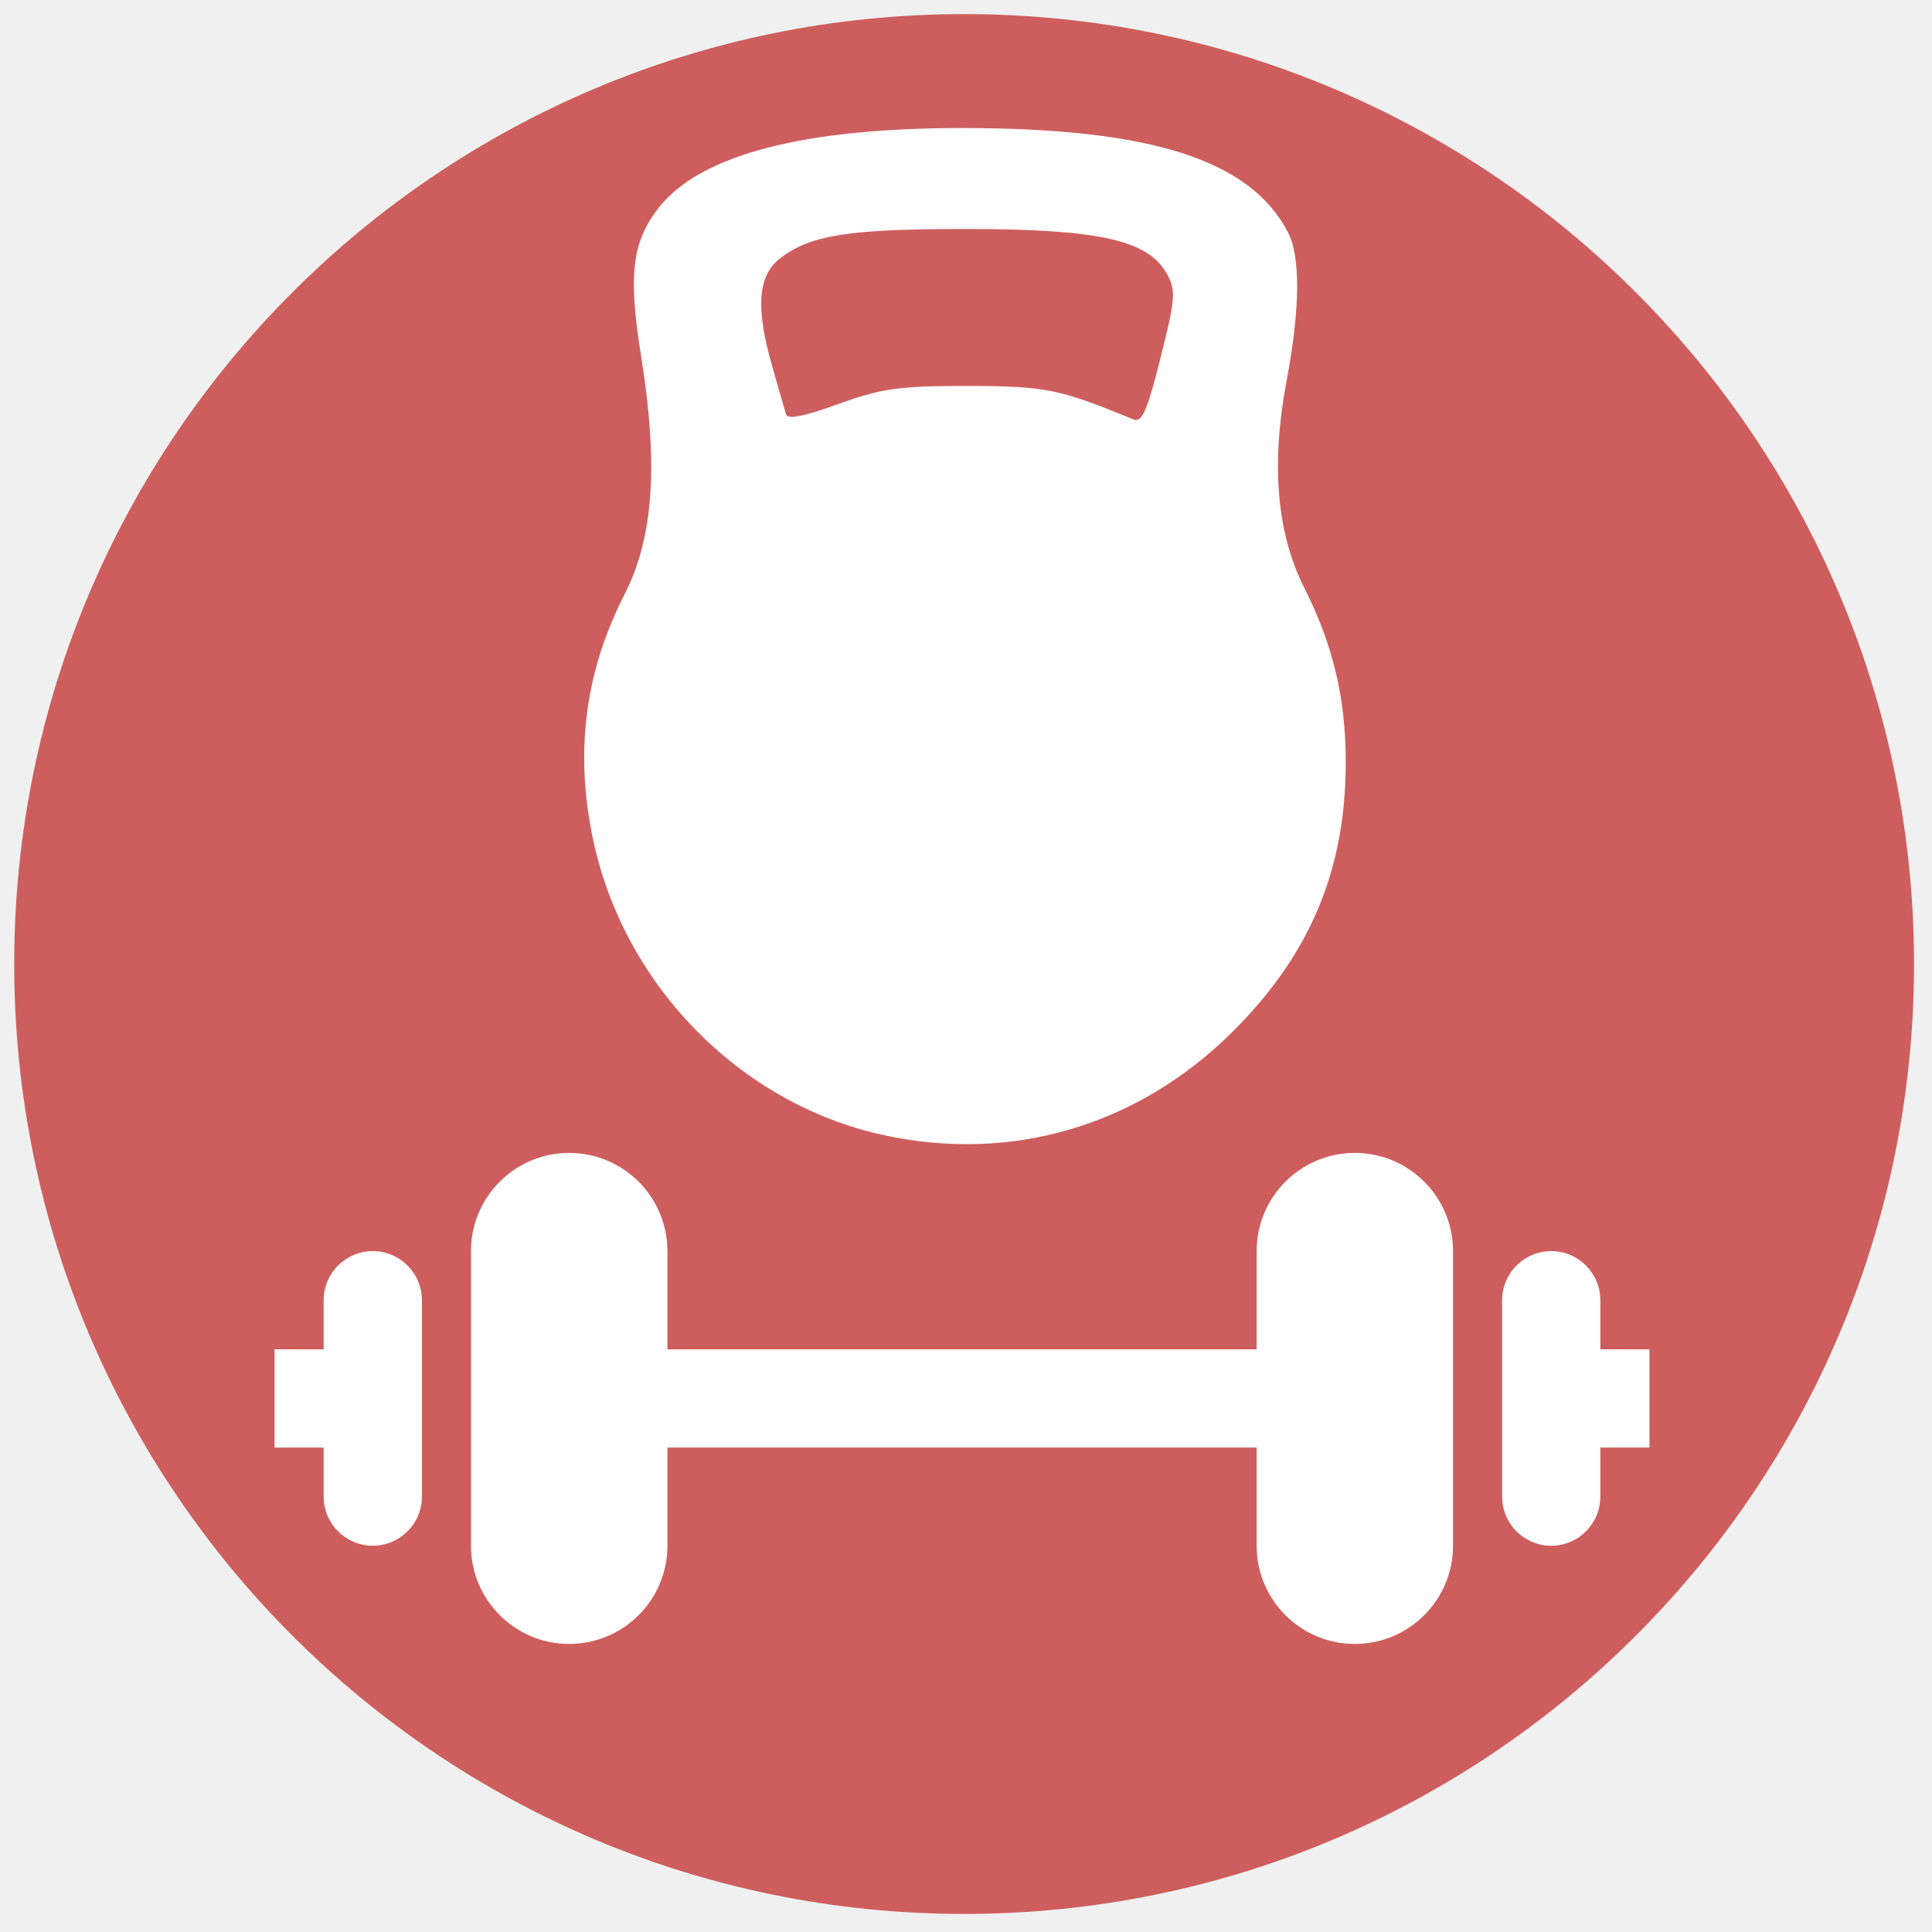
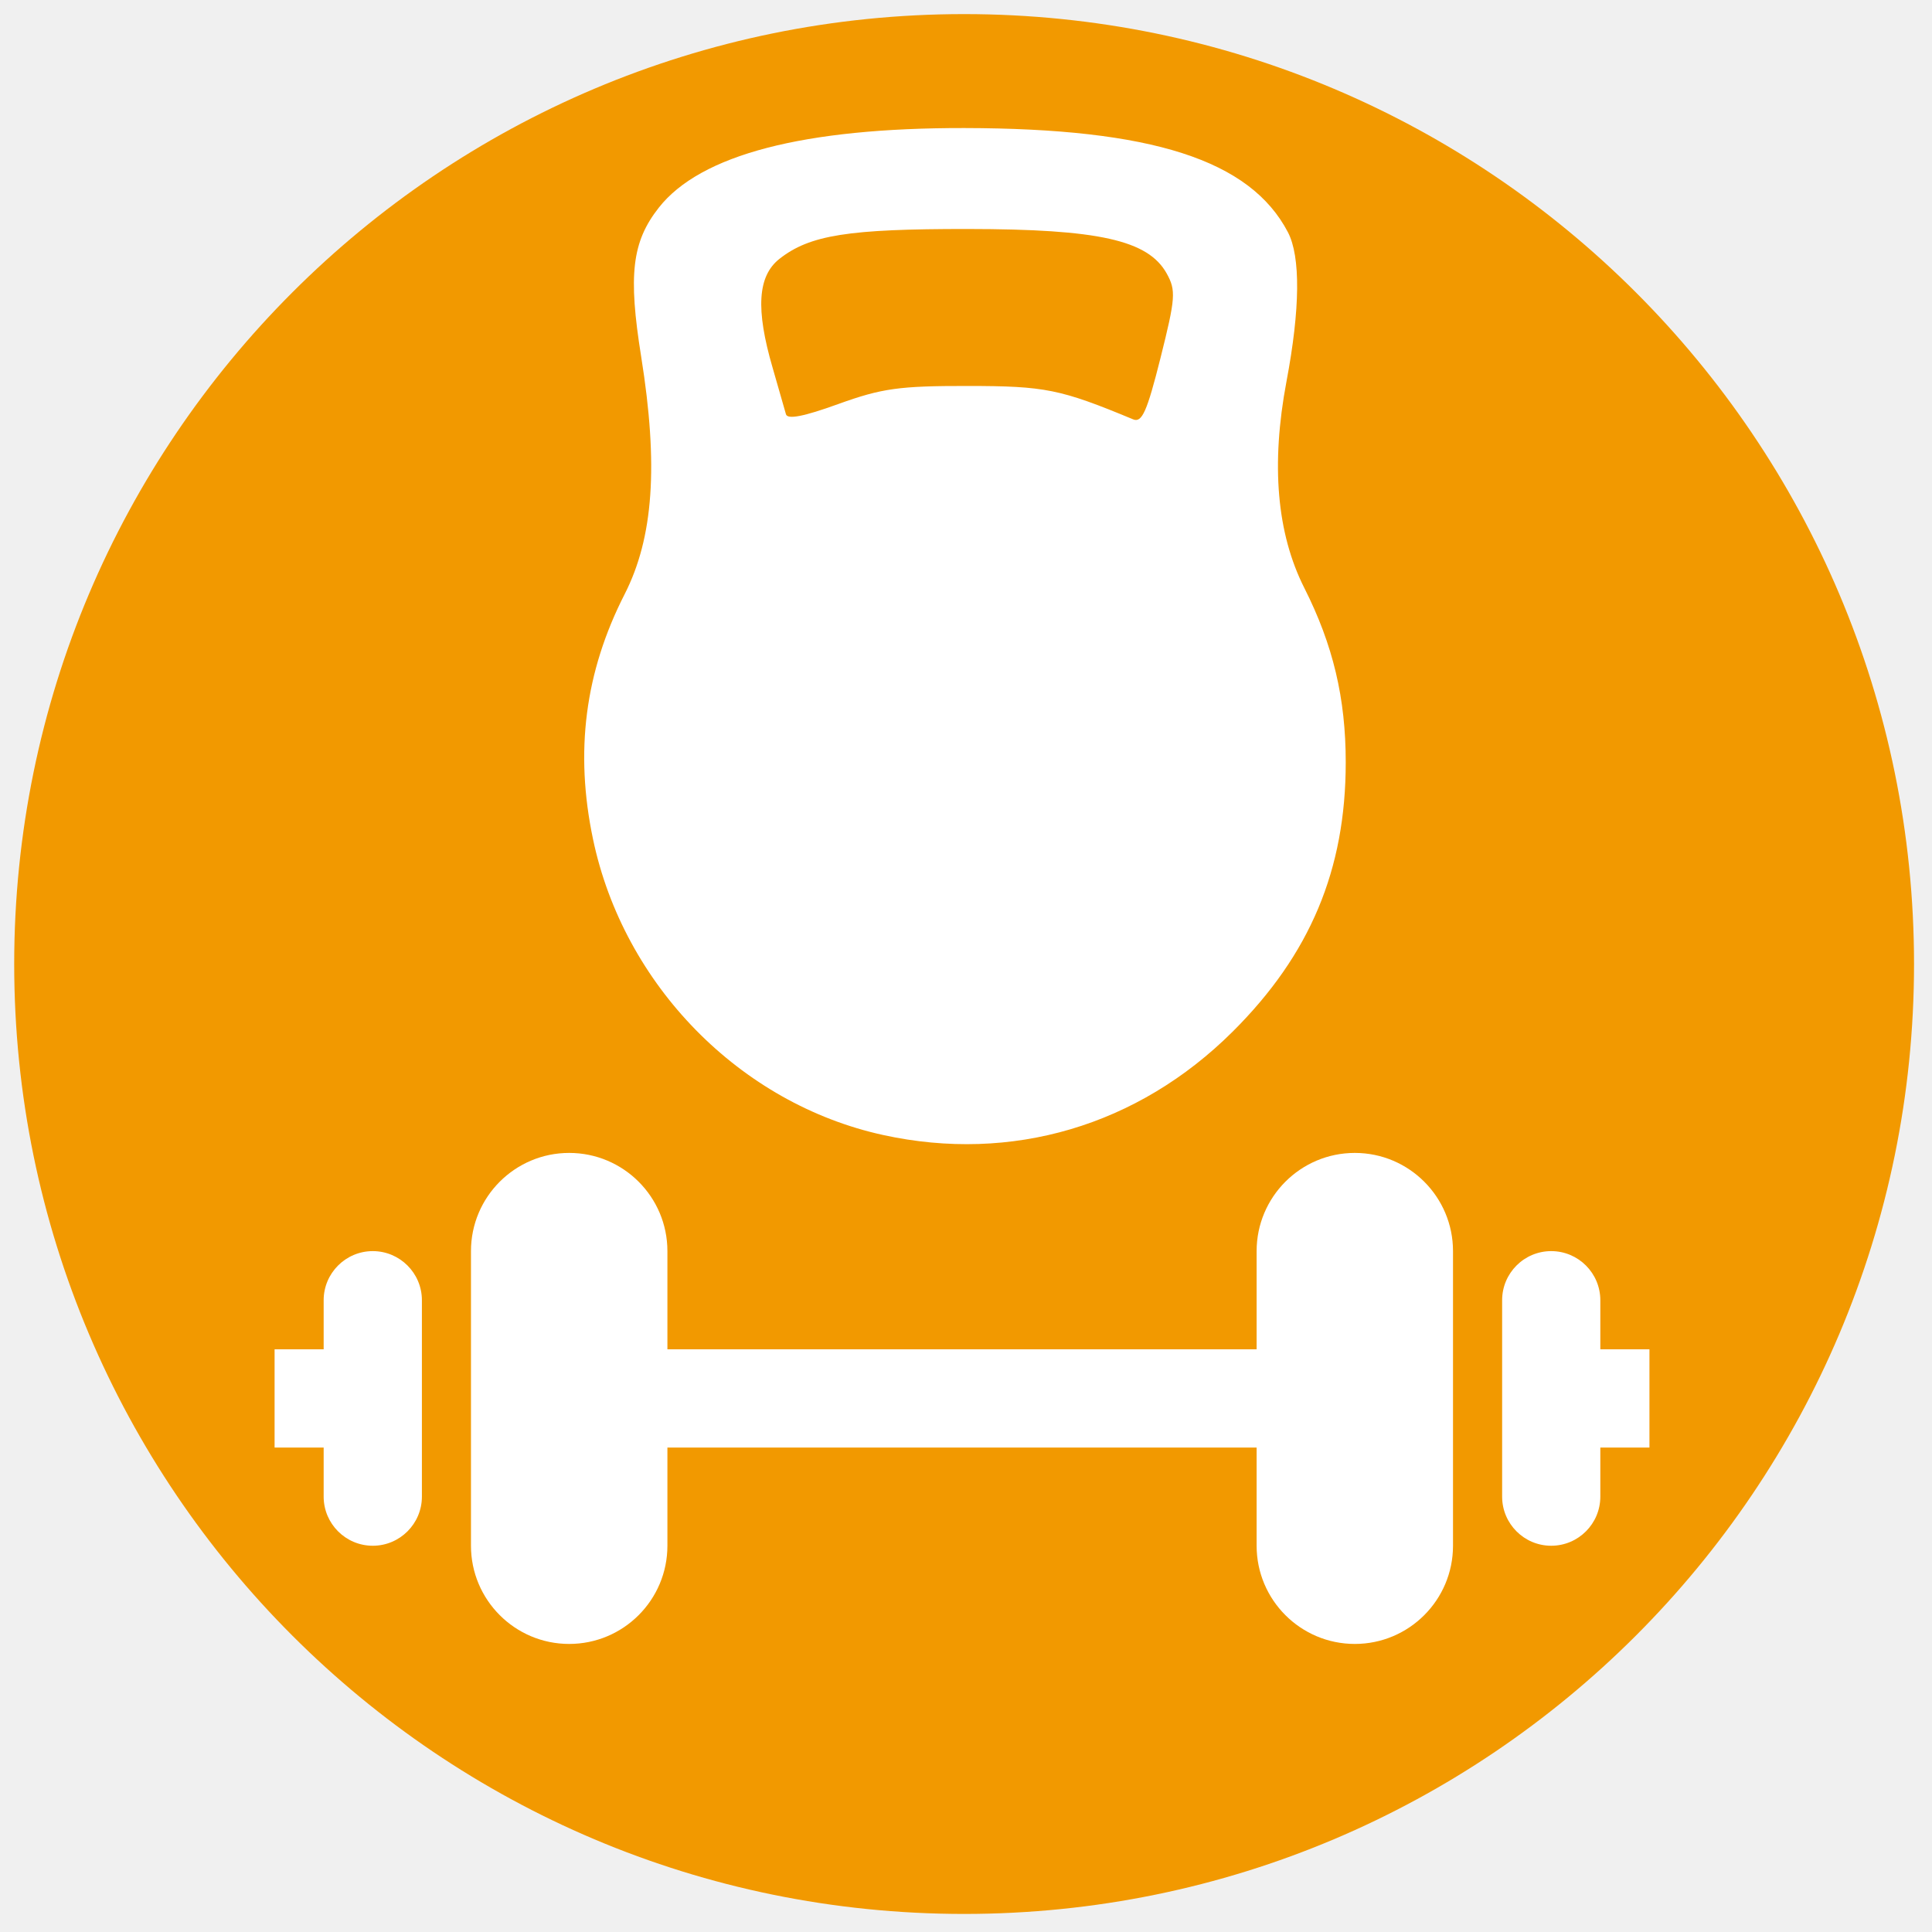
<svg xmlns="http://www.w3.org/2000/svg" width="40" height="40" viewBox="0 0 40 40" fill="none">
-   <path d="M19.961 39.626C30.823 39.626 39.628 30.82 39.628 19.959C39.628 9.097 30.823 0.292 19.961 0.292C9.099 0.292 0.294 9.097 0.294 19.959C0.294 30.82 9.099 39.626 19.961 39.626Z" fill="#CE5E5E" />
+   <path d="M19.961 39.626C30.823 39.626 39.628 30.82 39.628 19.959C39.628 9.097 30.823 0.292 19.961 0.292C9.099 0.292 0.294 9.097 0.294 19.959C0.294 30.82 9.099 39.626 19.961 39.626Z" fill="#F29900" />
  <path fill-rule="evenodd" clip-rule="evenodd" d="M11.784 23.87C10.662 23.87 9.751 24.781 9.751 25.903V32.003C9.751 33.125 10.662 34.036 11.784 34.036C12.909 34.036 13.818 33.123 13.818 32.003V29.97H26.017V32.003C26.017 33.123 26.926 34.036 28.05 34.036C29.174 34.036 30.083 33.123 30.083 32.003V25.903C30.083 24.783 29.174 23.87 28.05 23.87C26.926 23.87 26.017 24.783 26.017 25.903V27.936H13.818V25.903C13.818 24.783 12.909 23.87 11.784 23.87ZM7.718 25.903C7.157 25.903 6.701 26.359 6.701 26.92V27.936H5.685V29.97H6.701V30.986C6.701 31.547 7.157 32.003 7.718 32.003C8.279 32.003 8.735 31.547 8.735 30.986V26.92C8.735 26.359 8.279 25.903 7.718 25.903ZM32.116 25.903C31.555 25.903 31.1 26.359 31.1 26.92V30.986C31.1 31.547 31.555 32.003 32.116 32.003C32.678 32.003 33.133 31.547 33.133 30.986V29.97H34.15V27.936H33.133V26.92C33.133 26.359 32.678 25.903 32.116 25.903Z" fill="white" />
  <path fill-rule="evenodd" clip-rule="evenodd" d="M18.284 23.499C15.321 22.851 12.912 20.394 12.278 17.375C11.897 15.564 12.11 13.915 12.931 12.305C13.53 11.131 13.635 9.636 13.275 7.385C13.003 5.69 13.084 5.006 13.64 4.299C14.502 3.203 16.638 2.646 19.963 2.651C23.847 2.657 25.883 3.312 26.665 4.808C26.929 5.314 26.919 6.396 26.635 7.899C26.311 9.617 26.434 11.044 27.005 12.174C27.6 13.353 27.862 14.456 27.862 15.783C27.862 18.008 27.124 19.764 25.519 21.361C23.559 23.31 20.948 24.082 18.284 23.499ZM20.034 7.991C21.638 7.992 21.951 8.055 23.46 8.682C23.643 8.758 23.747 8.525 24.027 7.411C24.339 6.166 24.35 6.014 24.155 5.662C23.771 4.972 22.748 4.743 20.034 4.741C17.565 4.739 16.766 4.865 16.138 5.359C15.686 5.715 15.642 6.4 15.996 7.613C16.123 8.051 16.247 8.483 16.272 8.575C16.302 8.69 16.641 8.624 17.356 8.365C18.256 8.04 18.619 7.989 20.034 7.991Z" fill="white" />
</svg>
